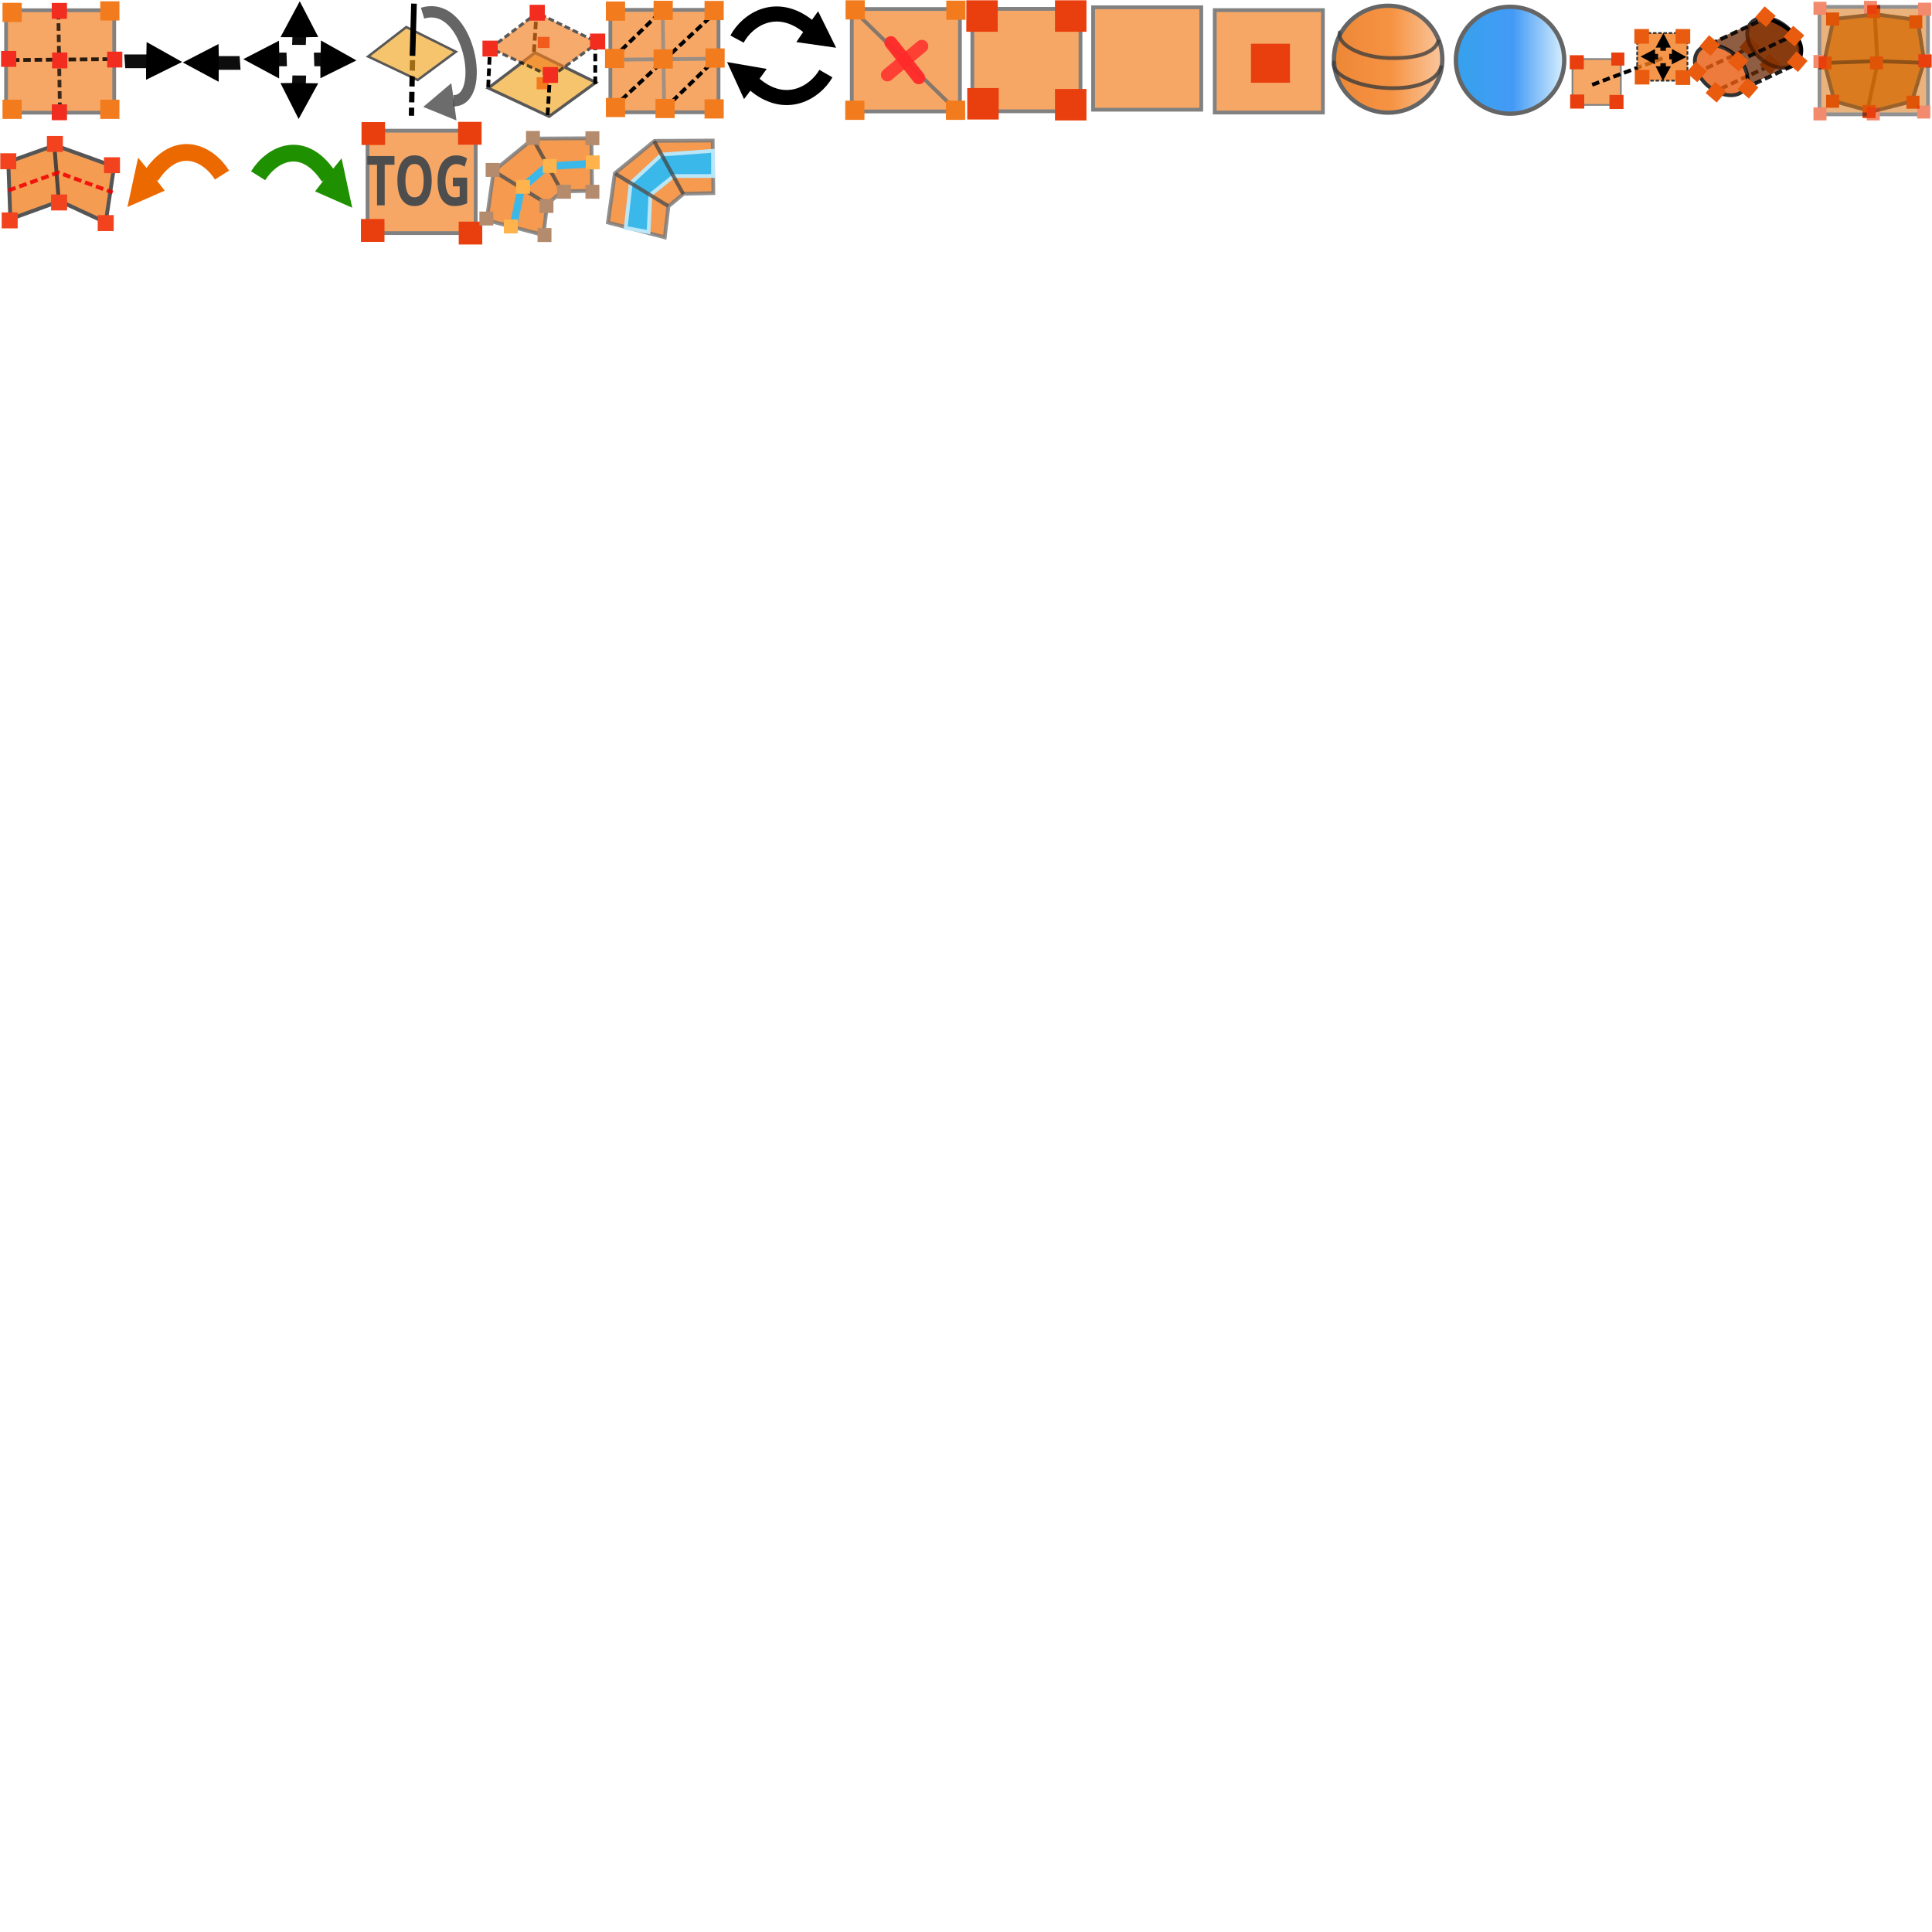
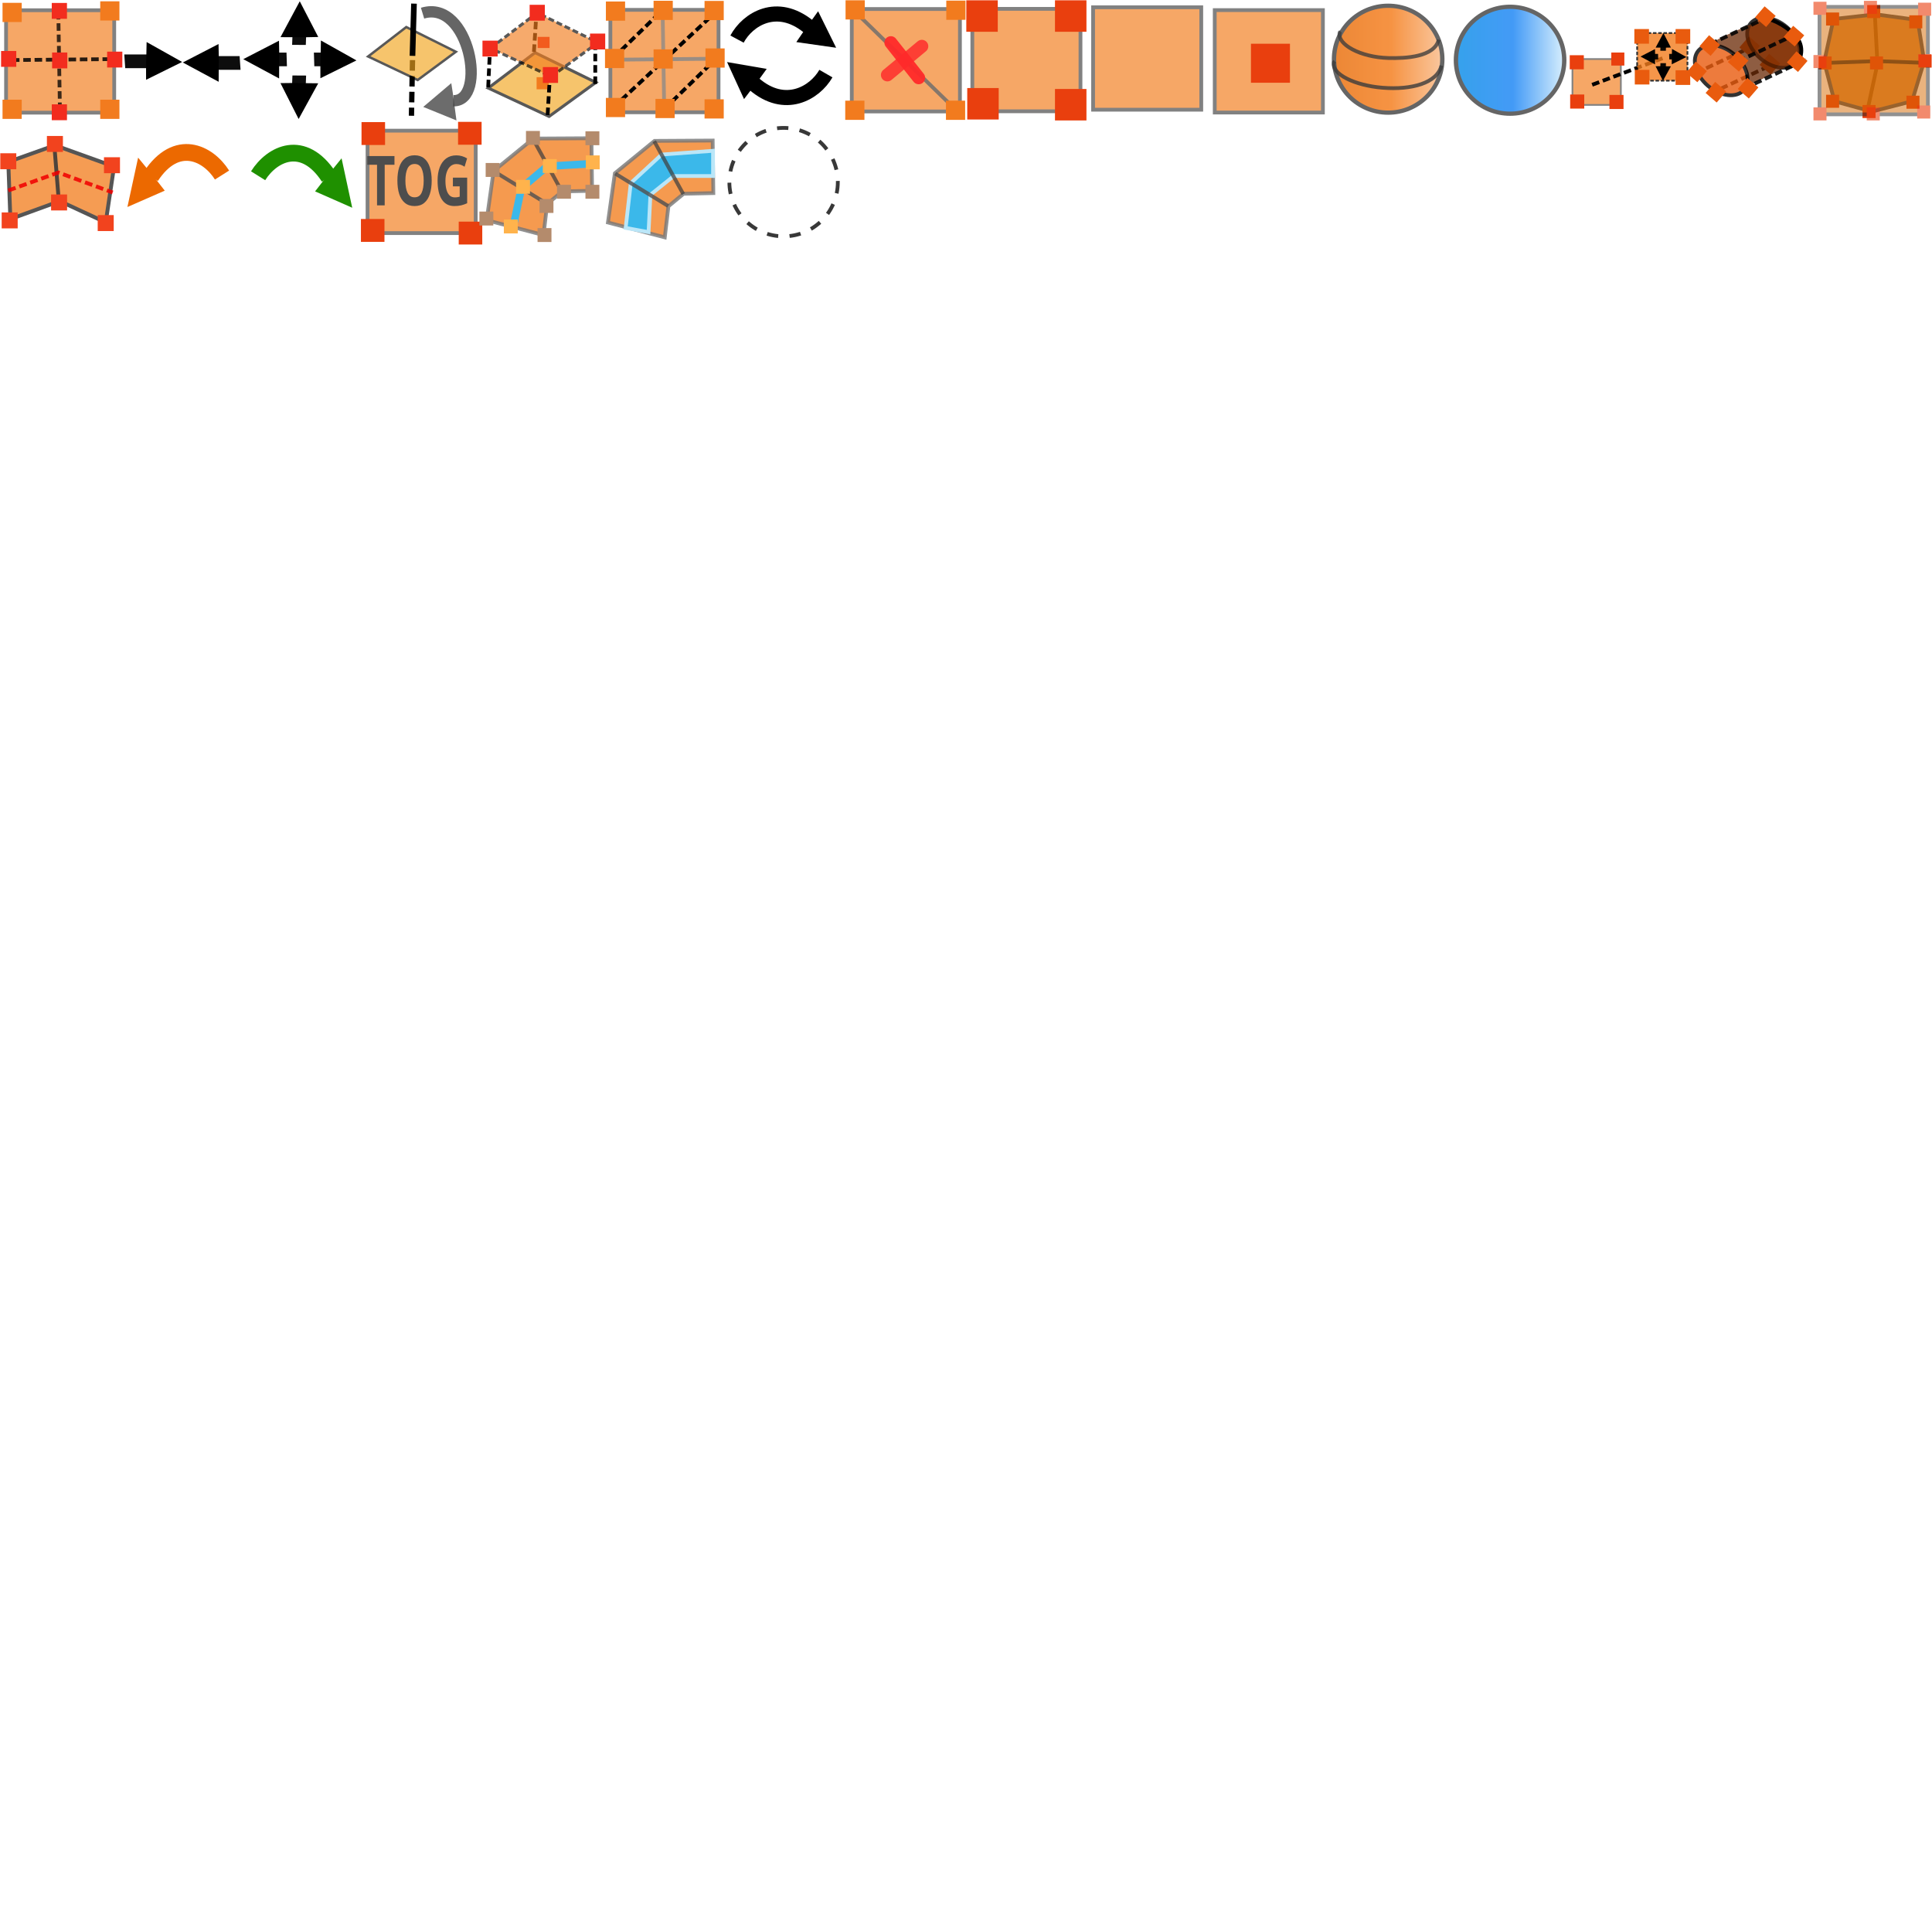
<svg xmlns="http://www.w3.org/2000/svg" xmlns:xlink="http://www.w3.org/1999/xlink" width="512" height="512" id="svg16099" version="1.1">
  <defs id="defs16101">
    <linearGradient id="linearGradient5609">
      <stop id="stop5611" offset="0" style="stop-color:#0089e6;stop-opacity:1;" />
      <stop style="stop-color:#1280f4;stop-opacity:1;" offset="0.528" id="stop5613" />
      <stop id="stop5615" offset="1" style="stop-color:#d4eefc;stop-opacity:1;" />
    </linearGradient>
    <linearGradient id="linearGradient5481">
      <stop style="stop-color:#e66700;stop-opacity:1;" offset="0" id="stop5483" />
      <stop id="stop5491" offset="0.528" style="stop-color:#f47712;stop-opacity:1;" />
      <stop style="stop-color:#f8bb8a;stop-opacity:1;" offset="1" id="stop5485" />
    </linearGradient>
    <marker orient="auto" refY="0.0" refX="0.0" id="Arrow2Send" style="overflow:visible;">
      <path id="path17173" style="fill-rule:evenodd;stroke-width:0.625;stroke-linejoin:round;" d="M 8.719,4.034 L -2.207,0.016 L 8.719,-4.002 C 6.973,-1.63 6.983,1.616 8.719,4.034 z " transform="scale(0.3) rotate(180) translate(-2.3,0)" />
    </marker>
    <marker orient="auto" refY="0.0" refX="0.0" id="Arrow2Mend" style="overflow:visible;">
      <path id="path17167" style="fill-rule:evenodd;stroke-width:0.625;stroke-linejoin:round;" d="M 8.719,4.034 L -2.207,0.016 L 8.719,-4.002 C 6.973,-1.63 6.983,1.616 8.719,4.034 z " transform="scale(0.6) rotate(180) translate(0,0)" />
    </marker>
    <marker orient="auto" refY="0.0" refX="0.0" id="Arrow1Send" style="overflow:visible;">
      <path id="path17155" d="M 0.0,0.0 L 5.0,-5.0 L -12.5,0.0 L 5.0,5.0 L 0.0,0.0 z " style="fill-rule:evenodd;stroke:#000000;stroke-width:1.0pt;" transform="scale(0.2) rotate(180) translate(6,0)" />
    </marker>
    <marker orient="auto" refY="0.0" refX="0.0" id="Arrow2Lend" style="overflow:visible;">
      <path id="path17161" style="fill-rule:evenodd;stroke-width:0.625;stroke-linejoin:round;" d="M 8.719,4.034 L -2.207,0.016 L 8.719,-4.002 C 6.973,-1.63 6.983,1.616 8.719,4.034 z " transform="scale(1.1) rotate(180) translate(1,0)" />
    </marker>
    <linearGradient id="linearGradient17126">
      <stop style="stop-color:#008080;stop-opacity:1;" offset="0" id="stop17128" />
      <stop style="stop-color:#00b3b3;stop-opacity:1;" offset="1" id="stop17130" />
    </linearGradient>
    <linearGradient id="linearGradient17116">
      <stop style="stop-color:#b3a500;stop-opacity:1;" offset="0" id="stop17118" />
      <stop style="stop-color:#eaa500;stop-opacity:1;" offset="1" id="stop17120" />
    </linearGradient>
    <marker orient="auto" refY="0" refX="0" id="Arrow2Send-2" style="overflow:visible">
      <path id="path17173-2" style="fill-rule:evenodd;stroke-width:0.625;stroke-linejoin:round" d="M 8.719,4.034 -2.207,0.016 8.719,-4.002 c -1.745,2.372 -1.735,5.617 -6e-7,8.035 z" transform="matrix(-0.3,0,0,-0.3,0.69,0)" />
    </marker>
    <marker orient="auto" refY="0" refX="0" id="Arrow2Send-6" style="overflow:visible">
      <path id="path17173-8" style="fill-rule:evenodd;stroke-width:0.625;stroke-linejoin:round" d="M 8.719,4.034 -2.207,0.016 8.719,-4.002 c -1.745,2.372 -1.735,5.617 -6e-7,8.035 z" transform="matrix(-0.3,0,0,-0.3,0.69,0)" />
    </marker>
    <marker orient="auto" refY="0" refX="0" id="Arrow2Send-7" style="overflow:visible">
      <path id="path17173-6" style="fill-rule:evenodd;stroke-width:0.625;stroke-linejoin:round" d="M 8.719,4.034 -2.207,0.016 8.719,-4.002 c -1.745,2.372 -1.735,5.617 -6e-7,8.035 z" transform="matrix(-0.3,0,0,-0.3,0.69,0)" />
    </marker>
    <marker orient="auto" refY="0" refX="0" id="Arrow2Send-8" style="overflow:visible">
      <path id="path17173-9" style="fill-rule:evenodd;stroke-width:0.625;stroke-linejoin:round" d="M 8.719,4.034 -2.207,0.016 8.719,-4.002 c -1.745,2.372 -1.735,5.617 -6e-7,8.035 z" transform="matrix(-0.3,0,0,-0.3,0.69,0)" />
    </marker>
    <marker orient="auto" refY="0" refX="0" id="Arrow2Send-79" style="overflow:visible">
      <path id="path17173-5" style="fill-rule:evenodd;stroke-width:0.625;stroke-linejoin:round" d="M 8.719,4.034 -2.207,0.016 8.719,-4.002 c -1.745,2.372 -1.735,5.617 -6e-7,8.035 z" transform="matrix(-0.3,0,0,-0.3,0.69,0)" />
    </marker>
    <marker orient="auto" refY="0" refX="0" id="Arrow2Send-3" style="overflow:visible">
      <path id="path17173-1" style="fill-rule:evenodd;stroke-width:0.625;stroke-linejoin:round" d="M 8.719,4.034 -2.207,0.016 8.719,-4.002 c -1.745,2.372 -1.735,5.617 -6e-7,8.035 z" transform="matrix(-0.3,0,0,-0.3,0.69,0)" />
    </marker>
    <marker orient="auto" refY="0" refX="0" id="Arrow2Send-33" style="overflow:visible">
      <path id="path17173-4" style="fill-rule:evenodd;stroke-width:0.625;stroke-linejoin:round" d="M 8.719,4.034 -2.207,0.016 8.719,-4.002 c -1.745,2.372 -1.735,5.617 -6e-7,8.035 z" transform="matrix(-0.3,0,0,-0.3,0.69,0)" />
    </marker>
    <marker orient="auto" refY="0" refX="0" id="Arrow2Send-1" style="overflow:visible">
      <path id="path17173-3" style="fill-rule:evenodd;stroke-width:0.625;stroke-linejoin:round" d="M 8.719,4.034 -2.207,0.016 8.719,-4.002 c -1.745,2.372 -1.735,5.617 -6e-7,8.035 z" transform="matrix(-0.3,0,0,-0.3,0.69,0)" />
    </marker>
    <linearGradient xlink:href="#linearGradient5481" id="linearGradient5489" x1="355.899" y1="17.125" x2="380.476" y2="17.125" gradientUnits="userSpaceOnUse" />
    <linearGradient xlink:href="#linearGradient5481-5" id="linearGradient5489-4" x1="355.899" y1="17.125" x2="380.476" y2="17.125" gradientUnits="userSpaceOnUse" />
    <linearGradient id="linearGradient5481-5">
      <stop style="stop-color:#e66700;stop-opacity:1;" offset="0" id="stop5483-2" />
      <stop id="stop5491-9" offset="0.528" style="stop-color:#f47712;stop-opacity:1;" />
      <stop style="stop-color:#f8bb8a;stop-opacity:1;" offset="1" id="stop5485-9" />
    </linearGradient>
    <linearGradient y2="17.125" x2="380.476" y1="17.125" x1="355.899" gradientUnits="userSpaceOnUse" id="linearGradient5588" xlink:href="#linearGradient5609" />
  </defs>
  <g id="layer1" transform="translate(0,-540.3622)">
    <rect style="fill:#f27d1e;fill-opacity:1;stroke:#454545;opacity:0.677;stroke-opacity:1" id="rect16118" width="28.661" height="27.143" x="1.607" y="2.714" transform="translate(0,540.3622)" />
    <path style="fill:none;stroke:#000000;stroke-width:1;stroke-linecap:butt;stroke-linejoin:miter;stroke-opacity:1;stroke-miterlimit:4;stroke-dasharray:2, 1;stroke-dashoffset:1.8;opacity:0.841" d="M 1.964,15.929 30.089,15.661" id="path16986" transform="translate(0,540.3622)" />
    <rect style="fill:#f27b1e;fill-opacity:1;stroke:none" id="rect16118-1" width="5.089" height="5.089" x="0.67" y="541.112" />
    <rect style="fill:#f2461e;fill-opacity:1;stroke:none" id="rect16118-1-9" width="1.429" height="1.429" x="15.223" y="569.46" />
    <rect style="fill:#f2461e;fill-opacity:1;stroke:none" id="rect16118-1-9-4" width="1.429" height="1.429" x="14.464" y="542.451" />
    <path style="fill:none;stroke:#000000;stroke-width:1;stroke-linecap:butt;stroke-linejoin:miter;stroke-opacity:1;stroke-miterlimit:4;stroke-dasharray:2, 1;stroke-dashoffset:2.3;opacity:0.761" d="M 15.893,29.857 15.446,2.804" id="path16984" transform="translate(0,540.3622)" />
    <rect style="fill:#f2461e;fill-opacity:1;stroke:none" id="rect16118-1-9-8" width="1.429" height="1.429" x="15.089" y="555.755" />
    <rect style="fill:#f2461e;fill-opacity:1;stroke:none" id="rect16118-1-9-82" width="1.429" height="1.429" x="1.161" y="555.398" />
    <rect style="fill:#f2461e;fill-opacity:1;stroke:none" id="rect16118-1-9-45" width="1.429" height="1.429" x="29.464" y="555.398" />
    <rect style="fill:#f27b1e;fill-opacity:1;stroke:none" id="rect16118-1-5" width="5.089" height="5.089" x="0.67" y="566.782" />
    <rect style="fill:#f27b1e;fill-opacity:1;stroke:none" id="rect16118-1-1" width="5.089" height="5.089" x="26.562" y="566.782" />
    <rect style="fill:#f27b1e;fill-opacity:1;stroke:none" id="rect16118-1-7" width="5.089" height="5.089" x="26.562" y="540.71" />
    <rect style="fill:#f22c1e;fill-opacity:1;stroke:none" id="rect16118-1-7-2-6" width="4.029" height="4.205" x="13.809" y="554.275" />
    <rect style="fill:#f22c1e;fill-opacity:1;stroke:none" id="rect16118-1-7-2-6-1" width="4.029" height="4.205" x="13.719" y="568.013" />
    <rect style="fill:#f22c1e;fill-opacity:1;stroke:none" id="rect16118-1-7-2-6-4" width="4.029" height="4.205" x="28.391" y="554.047" />
    <rect style="fill:#f22c1e;fill-opacity:1;stroke:none" id="rect16118-1-7-2-6-2" width="4.029" height="4.205" x="13.719" y="541.143" />
    <rect style="fill:#f22c1e;fill-opacity:1;stroke:none" id="rect16118-1-7-2-6-3" width="4.029" height="4.205" x="0.284" y="553.871" />
    <path style="fill:none;stroke:#000000;stroke-width:1.4;stroke-linecap:butt;stroke-linejoin:miter;stroke-miterlimit:0;stroke-opacity:1;stroke-dasharray:2.8, 1.4;stroke-dashoffset:0" d="m 109.318,556.289 -0.28,14.75" id="path18340" />
    <path style="opacity:0.655;fill:#f2a51e;fill-opacity:1;stroke:#000000;stroke-width:0.648px;stroke-linecap:butt;stroke-linejoin:miter;stroke-opacity:1" d="m 97.556,555.331 10.107,-7.791 13.139,6.544 -10.107,7.479 z" id="path18336" />
    <path style="fill:none;stroke:#000000;stroke-width:1.5;stroke-linecap:butt;stroke-linejoin:miter;stroke-miterlimit:4;stroke-opacity:1;stroke-dasharray:none" d="m 109.311,555.162 0.398,-13.838" id="path18338" />
    <path style="opacity:0.655;fill:#f2a51e;fill-opacity:1;stroke:#000000;stroke-width:0.788px;stroke-linecap:butt;stroke-linejoin:miter;stroke-opacity:1" d="m 129.394,563.706 12.401,-9.39 16.122,7.888 -12.401,9.014 z" id="path18336-7" />
    <path style="fill:none;stroke:#000000;stroke-width:1;stroke-linecap:butt;stroke-linejoin:miter;stroke-opacity:1;stroke-miterlimit:4;stroke-dasharray:2,1;stroke-dashoffset:0" d="m 141.5,13.75 0.625,-9.75" id="path18425" transform="translate(0,540.3622)" />
    <path style="opacity:0.655;fill:#f27d1e;fill-opacity:1;stroke:#000000;stroke-width:0.788;stroke-linecap:butt;stroke-linejoin:miter;stroke-opacity:1;stroke-miterlimit:4;stroke-dasharray:1.576,0.788;stroke-dashoffset:0" d="m 129.958,553.146 12.401,-9.39 16.122,7.888 -12.401,9.014 z" id="path18336-7-4" />
    <path style="fill:none;stroke:#000000;stroke-width:1;stroke-linecap:butt;stroke-linejoin:miter;stroke-opacity:1;stroke-miterlimit:4;stroke-dasharray:2,1;stroke-dashoffset:0" d="m 129.375,23.125 0.5,-10.625" id="path18419" transform="translate(0,540.3622)" />
    <rect style="fill:#f22c1e;fill-opacity:1;stroke:none" id="rect16118-1-7-2-6-3-2" width="4.029" height="4.205" x="127.861" y="551.134" />
    <rect style="fill:#f27b1e;fill-opacity:1;stroke:none" id="rect16118-1-1-8" width="3.214" height="3.214" x="142.205" y="560.818" />
    <path style="fill:none;stroke:#000000;stroke-width:1;stroke-linecap:butt;stroke-linejoin:miter;stroke-opacity:1;stroke-miterlimit:4;stroke-dasharray:2,1;stroke-dashoffset:0" d="m 145.125,30.5 0.625,-10.75" id="path18421" transform="translate(0,540.3622)" />
    <rect style="fill:#f22c1e;fill-opacity:1;stroke:none" id="rect16118-1-7-2-6-3-7" width="4.029" height="4.205" x="143.861" y="558.134" />
    <path style="fill:none;stroke:#000000;stroke-width:1;stroke-linecap:butt;stroke-linejoin:miter;stroke-opacity:1;stroke-miterlimit:4;stroke-dasharray:2,1;stroke-dashoffset:0" d="m 157.75,22.25 0,-11" id="path18423" transform="translate(0,540.3622)" />
    <rect style="fill:#f22c1e;fill-opacity:1;stroke:none" id="rect16118-1-7-2-6-3-79" width="4.029" height="4.205" x="156.361" y="549.259" />
    <rect style="fill:#f22c1e;fill-opacity:1;stroke:none" id="rect16118-1-7-2-6-3-3" width="4.029" height="4.205" x="140.361" y="541.634" />
    <rect style="fill:#f25b1e;fill-opacity:1;stroke:none" id="rect16118-1-7-2-6-3-2-1" width="3.154" height="2.955" x="142.486" y="550.134" />
    <rect style="opacity:0.677;fill:#f27d1e;fill-opacity:1;stroke:#454545;stroke-opacity:1" id="rect16118-9" width="28.661" height="27.143" x="161.755" y="542.974" />
    <path style="opacity:0.841;fill:none;stroke:#888888;stroke-width:1;stroke-linecap:butt;stroke-linejoin:miter;stroke-miterlimit:4;stroke-opacity:1;stroke-dasharray:none;stroke-dashoffset:1.8" d="m 162.112,556.189 28.125,-0.268" id="path16986-5" />
    <rect style="fill:#f27b1e;fill-opacity:1;stroke:none" id="rect16118-1-4" width="5.089" height="5.089" x="160.568" y="540.76" />
    <rect style="fill:#f2461e;fill-opacity:1;stroke:none" id="rect16118-1-9-3" width="1.429" height="1.429" x="175.371" y="569.358" />
    <rect style="fill:#f2461e;fill-opacity:1;stroke:none" id="rect16118-1-9-4-1" width="1.429" height="1.429" x="174.612" y="542.349" />
    <path style="opacity:0.761;fill:none;stroke:#898989;stroke-width:1;stroke-linecap:butt;stroke-linejoin:miter;stroke-miterlimit:4;stroke-opacity:1;stroke-dasharray:none;stroke-dashoffset:2.3" d="m 176.041,570.117 -0.446,-27.054" id="path16984-2" />
    <path style="fill:none;stroke:#000000;stroke-width:1;stroke-linecap:butt;stroke-linejoin:miter;stroke-opacity:1;stroke-miterlimit:4;stroke-dasharray:2,1;stroke-dashoffset:0" d="M 162.5,28.5 189.75,3.125" id="path4109" transform="translate(0,540.3622)" />
    <rect style="fill:#f2461e;fill-opacity:1;stroke:none" id="rect16118-1-9-8-3" width="1.429" height="1.429" x="175.237" y="555.653" />
    <rect style="fill:#f27b1e;fill-opacity:1;stroke:none" id="rect16118-1-5-1" width="5.089" height="5.089" x="160.568" y="566.305" />
    <rect style="fill:#f27b1e;fill-opacity:1;stroke:none" id="rect16118-1-1-1" width="5.089" height="5.089" x="186.711" y="566.68" />
    <rect style="fill:#f27b1e;fill-opacity:1;stroke:none" id="rect16118-1-7-3" width="5.089" height="5.089" x="186.711" y="540.608" />
    <path style="fill:none;stroke:#000000;stroke-width:1;stroke-linecap:butt;stroke-linejoin:miter;stroke-opacity:1;stroke-miterlimit:4;stroke-dasharray:2,1;stroke-dashoffset:0" d="M 162.5,15.375 176,2.25" id="path4111" transform="translate(0,540.3622)" />
    <rect style="fill:#f27b1e;fill-opacity:1;stroke:none" id="rect16118-1-7-3-9" width="5.089" height="5.089" x="173.205" y="540.568" />
    <rect style="fill:#f27b1e;fill-opacity:1;stroke:none" id="rect16118-1-7-3-3" width="5.089" height="5.089" x="173.205" y="553.443" />
    <rect style="fill:#f27b1e;fill-opacity:1;stroke:none" id="rect16118-1-7-3-1" width="5.089" height="5.089" x="160.33" y="553.318" />
    <path style="fill:none;stroke:#000000;stroke-width:1;stroke-linecap:butt;stroke-linejoin:miter;stroke-miterlimit:4;stroke-opacity:1;stroke-dasharray:2, 1;stroke-dashoffset:0" d="m 176,569.3 13.5,-13.125" id="path4111-5" />
    <rect style="fill:#f27b1e;fill-opacity:1;stroke:none" id="rect16118-1-7-3-98" width="5.089" height="5.089" x="173.705" y="566.568" />
    <rect style="fill:#f27b1e;fill-opacity:1;stroke:none" id="rect16118-1-7-3-6" width="5.089" height="5.089" x="186.955" y="553.193" />
    <path style="fill:none;stroke:#000000;stroke-width:4;stroke-linecap:butt;stroke-linejoin:miter;stroke-miterlimit:4;stroke-opacity:1;stroke-dasharray:none;marker-mid:none;marker-end:none" d="m 195.315,550.723 c 2.848,-5.294 10.58,-10.093 18.942,-3.309" id="path4144" />
    <path style="fill:#000000;fill-opacity:1;stroke:none" d="m 212.701,549.072 -1.666,2.443 10.55,1.504 -4.777,-9.676 z" id="path5370" />
    <path style="fill:none;stroke:#000000;stroke-width:4;stroke-linecap:butt;stroke-linejoin:miter;stroke-miterlimit:4;stroke-opacity:1;stroke-dasharray:none;marker-mid:none;marker-end:none" d="m 218.874,559.866 c -3,5.209 -10.868,9.782 -19.03,2.759" id="path4144-0" />
    <path style="fill:#000000;fill-opacity:1;stroke:none" d="m 201.448,561.013 1.736,-2.393 -10.502,-1.809 4.495,9.811 z" id="path5370-2" />
    <rect style="opacity:0.677;fill:#f27d1e;fill-opacity:1;stroke:#454545;stroke-opacity:1" id="rect16118-9-8" width="28.661" height="27.143" x="225.732" y="542.755" />
    <path style="fill:none;stroke:#6d6d6d;stroke-width:1px;stroke-linecap:butt;stroke-linejoin:miter;stroke-opacity:1;fill-opacity:1;opacity:0.819" d="M 226.274,2.795 253.144,28.958" id="path5450" transform="translate(0,540.3622)" />
    <rect style="fill:#f27b1e;fill-opacity:1;stroke:none" id="rect16118-1-7-3-60" width="5.089" height="5.089" x="224.083" y="540.435" />
    <rect style="fill:#f27b1e;fill-opacity:1;stroke:none" id="rect16118-1-7-3-2" width="5.089" height="5.089" x="250.776" y="540.524" />
    <rect style="fill:#f27b1e;fill-opacity:1;stroke:none" id="rect16118-1-7-3-4" width="5.089" height="5.089" x="250.688" y="567.04" />
    <rect style="fill:#f27b1e;fill-opacity:1;stroke:none" id="rect16118-1-7-3-8" width="5.089" height="5.089" x="223.995" y="567.04" />
    <path style="fill:none;stroke:#ff2929;stroke-width:3.42;stroke-linecap:round;stroke-linejoin:miter;stroke-miterlimit:4;stroke-opacity:1;stroke-dasharray:none;opacity:0.823" d="m 235.164,560.224 9.133,-7.6" id="path5452" />
    <path style="fill:none;stroke:#ff2929;stroke-width:3.42;stroke-linecap:round;stroke-linejoin:miter;stroke-miterlimit:4;stroke-opacity:1;stroke-dasharray:none;opacity:0.947" d="m 236.084,551.663 7.376,9.315" id="path5452-6" />
    <path style="fill:#000000;fill-opacity:1;stroke:none" d="m 84.902,558.138 0.007,2.957 9.552,-4.724 -9.411,-5.28 z" id="path5370-5" />
    <path style="fill:#000000;fill-opacity:1;stroke:none" d="m 73.993,554.109 -0.059,-2.956 -9.468,4.89 9.502,5.115 z" id="path5370-5-0" />
    <path style="fill:#000000;fill-opacity:1;stroke:none" d="m 81.384,550.228 2.956,-0.062 -4.901,-9.463 -5.104,9.508 z" id="path5370-5-9" />
    <path style="fill:#000000;fill-opacity:1;stroke:none" d="m 77.284,562.357 -2.957,0.035 4.814,9.507 5.191,-9.461 z" id="path5370-5-00" />
    <path style="fill:#000000;fill-opacity:1;stroke:none" d="m 57.973,554.987 -0.059,-2.956 -9.468,4.89 9.502,5.115 z" id="path5370-5-0-6" />
    <path style="fill:#000000;fill-opacity:1;stroke:none" d="m 38.707,558.549 0.007,2.957 9.552,-4.724 -9.411,-5.28 z" id="path5370-5-1" />
    <rect style="opacity:0.947;fill:#000000;fill-opacity:1;stroke:none" id="rect5558" width="6.875" height="3.634" x="18.333" y="556.556" transform="matrix(1,0,0.06880209,0.9976303,0,0)" />
    <rect style="opacity:0.947;fill:#000000;fill-opacity:1;stroke:none" id="rect5558-3" width="6.875" height="3.634" x="-5.325" y="556.117" transform="matrix(1,0,0.06880209,0.9976303,0,0)" />
    <rect style="opacity:0.947;fill:#000000;fill-opacity:1;stroke:none" id="rect5558-8" width="3.136" height="3.627" x="55.354" y="554.574" transform="matrix(1,0,0.0314424,0.9995056,0,0)" />
    <rect style="opacity:0.947;fill:#000000;fill-opacity:1;stroke:none" id="rect5558-8-9" width="3.136" height="3.627" x="65.746" y="554.574" transform="matrix(1,0,0.0314424,0.9995056,0,0)" />
    <rect style="opacity:0.947;fill:#000000;fill-opacity:1;stroke:none" id="rect5558-8-3" width="3.136" height="3.627" x="548.905" y="-101.764" transform="matrix(-0.03753503,0.9992953,-0.9999814,-0.00609623,0,0)" />
    <rect style="opacity:0.947;fill:#000000;fill-opacity:1;stroke:none" id="rect5558-8-3-4" width="3.136" height="3.627" x="560.158" y="-102.15" transform="matrix(-0.03753503,0.9992953,-0.9999814,-0.00609623,0,0)" />
    <path style="fill:none;stroke:#3c3c3c;stroke-width:3;stroke-linecap:butt;stroke-linejoin:miter;stroke-miterlimit:4;stroke-opacity:1;stroke-dasharray:none;marker-mid:none;marker-end:none;opacity:0.792;fill-opacity:1" d="m 111.981,543.853 c 12.429,-3.772 17.284,23.44 8.157,23.204" id="path4144-6" />
    <path style="opacity:0.761;fill:#3e3e3e;fill-opacity:1;stroke:none" d="m 120.043,565.309 -0.447,-2.911 -7.434,6.3 8.805,3.579 z" id="path5370-0" />
    <rect style="opacity:0.677;fill:#f27d1e;fill-opacity:1;stroke:#454545;stroke-opacity:1" id="rect16118-9-8-1" width="28.661" height="27.143" x="257.677" y="542.71" />
    <rect style="opacity:0.677;fill:#f27d1e;fill-opacity:1;stroke:#454545;stroke-opacity:1" id="rect16118-9-8-1-2" width="28.661" height="27.143" x="289.683" y="542.291" />
    <rect style="opacity:0.677;fill:#f27d1e;fill-opacity:1;stroke:#454545;stroke-opacity:1" id="rect16118-9-8-1-2-5" width="28.661" height="27.143" x="321.92" y="543.041" />
    <rect style="fill:#e93f0e;fill-opacity:1;stroke:none" id="rect16118-1-7-3-4-9-5" width="10.339" height="10.339" x="331.514" y="551.951" />
    <path style="opacity:0.792;fill:url(#linearGradient5489);fill-opacity:1;stroke:#3c3c3c;stroke-width:0.951;stroke-linecap:round;stroke-linejoin:miter;stroke-miterlimit:4;stroke-opacity:1;stroke-dasharray:none;stroke-dashoffset:0" id="path3171" d="m 380,17.125 c 0,6.627 -5.289,12 -11.812,12 -6.524,0 -11.812,-5.373 -11.812,-12 0,-6.627 5.289,-12 11.812,-12 6.524,0 11.812,5.373 11.812,12 z" transform="matrix(1.21511,0,0,1.180499,-79.51343,535.8336)" />
    <path style="fill:none;stroke:#3c3c3c;stroke-width:1px;stroke-linecap:butt;stroke-linejoin:miter;stroke-opacity:1;opacity:0.801" d="m 382,557.737 c -1.125,4.625 -7.874,6.5 -15.625,5.875 -7.351,-0.593 -13.625,-3.625 -12.875,-6.75 l 0.25,-0.25" id="path4015" />
    <path style="fill:none;stroke:#3c3c3c;stroke-width:1px;stroke-linecap:butt;stroke-linejoin:miter;stroke-opacity:1;opacity:0.779" d="m 381.281,550.862 c -1.125,4.625 -8.749,5 -13.375,4.875 -7.372,-0.199 -13.625,-3.625 -12.875,-6.75 l 0.25,-0.25" id="path4015-1" />
    <rect style="fill:#e93f0e;fill-opacity:1;stroke:none" id="rect16118-1-7-3-4-9-5-4" width="8.339" height="8.339" x="256.33" y="563.693" />
    <rect style="fill:#e93f0e;fill-opacity:1;stroke:none" id="rect16118-1-7-3-4-9-5-4-6" width="8.339" height="8.339" x="279.58" y="563.943" />
    <rect style="fill:#e93f0e;fill-opacity:1;stroke:none" id="rect16118-1-7-3-4-9-5-4-0" width="8.339" height="8.339" x="279.58" y="540.443" />
    <rect style="fill:#e93f0e;fill-opacity:1;stroke:none" id="rect16118-1-7-3-4-9-5-4-3" width="8.339" height="8.339" x="256.08" y="540.443" />
    <path style="opacity:0.792;fill:url(#linearGradient5588);fill-opacity:1;stroke:#3c3c3c;stroke-width:0.951;stroke-linecap:round;stroke-linejoin:miter;stroke-miterlimit:4;stroke-opacity:1;stroke-dasharray:none;stroke-dashoffset:0" id="path3171-8" d="m 380,17.125 c 0,6.627 -5.289,12 -11.812,12 -6.524,0 -11.812,-5.373 -11.812,-12 0,-6.627 5.289,-12 11.812,-12 6.524,0 11.812,5.373 11.812,12 z" transform="matrix(1.21511,0,0,1.180499,-47.20098,536.1107)" />
    <flowRoot xml:space="preserve" id="flowRoot5564" style="font-size:40px;font-style:normal;font-weight:normal;line-height:125%;letter-spacing:0px;word-spacing:0px;fill:#000000;fill-opacity:1;stroke:none;font-family:Sans" transform="matrix(0.6457183,0,0,0.6143291,168.5634,557.849)">
      <flowRegion id="flowRegion5566">
        <rect id="rect5568" width="78.75" height="72.5" x="346.25" y="-22" />
      </flowRegion>
      <flowPara id="flowPara5570" style="font-weight:bold;-inkscape-font-specification:Sans Bold">?</flowPara>
    </flowRoot>
    <rect style="opacity:0.677;fill:#f27d1e;fill-opacity:1;stroke:#454545;stroke-width:0.448;stroke-opacity:1" id="rect16118-9-8-1-3" width="12.832" height="12.153" x="416.711" y="556.011" />
    <path style="fill:none;stroke:#000000;stroke-width:1;stroke-linecap:butt;stroke-linejoin:miter;stroke-miterlimit:4;stroke-opacity:1;stroke-dasharray:2, 1;stroke-dashoffset:0" d="m 421.936,562.833 18.647,-7.025" id="path5677" />
    <rect style="fill:#e93f0e;fill-opacity:1;stroke:none" id="rect16118-1-7-3-4-9-5-4-8" width="3.734" height="3.734" x="416.108" y="565.406" />
    <rect style="fill:#e93f0e;fill-opacity:1;stroke:none" id="rect16118-1-7-3-4-9-5-4-6-6" width="3.734" height="3.734" x="426.517" y="565.517" />
    <rect style="fill:#e93f0e;fill-opacity:1;stroke:none" id="rect16118-1-7-3-4-9-5-4-0-9" width="3.457" height="3.457" x="427.013" y="554.281" />
    <rect style="fill:#e93f0e;fill-opacity:1;stroke:none" id="rect16118-1-7-3-4-9-5-4-3-8" width="3.734" height="3.734" x="415.996" y="554.996" />
    <rect style="opacity:0.803;fill:#f27d1e;fill-opacity:1;stroke:#000000;stroke-width:0.465;stroke-miterlimit:4;stroke-opacity:1;stroke-dasharray:0.93, 0.465;stroke-dashoffset:0" id="rect16118-9-8-1-3-6" width="13.328" height="12.622" x="433.863" y="549.116" />
    <rect style="fill:#e95b0e;fill-opacity:1;stroke:none" id="rect16118-1-7-3-4-9-5-4-8-6" width="3.878" height="3.878" x="433.237" y="558.873" />
    <rect style="fill:#e95b0e;fill-opacity:1;stroke:none" id="rect16118-1-7-3-4-9-5-4-6-6-2" width="3.878" height="3.878" x="444.049" y="558.989" />
    <rect style="fill:#e95b0e;fill-opacity:1;stroke:none" id="rect16118-1-7-3-4-9-5-4-0-9-3" width="3.878" height="3.878" x="444.049" y="548.061" />
    <rect style="fill:#e95b0e;fill-opacity:1;stroke:none" id="rect16118-1-7-3-4-9-5-4-3-8-8" width="3.878" height="3.878" x="433.121" y="548.061" />
    <g id="g5718" transform="matrix(0.7428733,0,0,0.7428733,125.584,149.658)">
      <path id="path5370-5-2" d="m 427.33,547.251 0.004,1.614 5.214,-2.579 -5.137,-2.882 z" style="fill:#000000;fill-opacity:1;stroke:none" />
      <path id="path5370-5-0-62" d="m 421.375,545.052 -0.032,-1.614 -5.169,2.669 5.187,2.792 z" style="fill:#000000;fill-opacity:1;stroke:none" />
      <path id="path5370-5-9-7" d="m 425.41,542.933 1.614,-0.034 -2.675,-5.166 -2.786,5.19 z" style="fill:#000000;fill-opacity:1;stroke:none" />
      <path id="path5370-5-00-5" d="m 423.172,549.554 -1.614,0.019 2.628,5.19 2.834,-5.164 z" style="fill:#000000;fill-opacity:1;stroke:none" />
      <rect transform="matrix(1,0,0.0314424,0.9995056,0,0)" y="545.426" x="403.57" height="1.98" width="1.712" id="rect5558-8-7" style="opacity:0.947;fill:#000000;fill-opacity:1;stroke:none" />
      <rect transform="matrix(1,0,0.0314424,0.9995056,0,0)" y="545.426" x="409.242" height="1.98" width="1.712" id="rect5558-8-9-8" style="opacity:0.947;fill:#000000;fill-opacity:1;stroke:none" />
      <rect transform="matrix(-0.03753503,0.9992953,-0.9999814,-0.00609623,0,0)" y="-445.564" x="540.003" height="1.98" width="1.712" id="rect5558-8-3-2" style="opacity:0.947;fill:#000000;fill-opacity:1;stroke:none" />
      <rect transform="matrix(-0.03753503,0.9992953,-0.9999814,-0.00609623,0,0)" y="-445.775" x="546.146" height="1.98" width="1.712" id="rect5558-8-3-4-7" style="opacity:0.947;fill:#000000;fill-opacity:1;stroke:none" />
    </g>
    <path style="opacity:0.899;fill:#916f6f;stroke:#030303;stroke-width:1;stroke-linecap:butt;stroke-linejoin:miter;stroke-miterlimit:4;stroke-opacity:1;stroke-dasharray:2, 1;stroke-dashoffset:0" d="m 453.278,565.147 16.328,-7.646" id="path5738-2-8" />
    <path style="opacity:0.899;fill:#916f6f;stroke:#030303;stroke-width:1;stroke-linecap:butt;stroke-linejoin:miter;stroke-miterlimit:4;stroke-opacity:1;stroke-dasharray:2, 1;stroke-dashoffset:0" d="m 449.426,559.718 16.328,-7.646" id="path5738-2-7" />
    <rect style="fill:#e95b0e;fill-opacity:1;stroke:none" id="rect16118-1-7-3-4-9-5-4-6-6-2-7-8" width="3.878" height="3.878" x="-116.978" y="717.381" transform="matrix(0.6538507,-0.7566236,0.7566236,0.6538507,0,0)" />
    <rect style="fill:#e95b0e;fill-opacity:1;stroke:none" id="rect16118-1-7-3-4-9-5-4-6-6-2-7-7" width="3.878" height="3.878" x="-116.974" y="710.311" transform="matrix(0.6538507,-0.7566236,0.7566236,0.6538507,0,0)" />
    <path style="opacity:0.803;fill:#e95b0e;fill-opacity:1;stroke:#000000;stroke-width:1;stroke-linecap:round;stroke-linejoin:miter;stroke-miterlimit:4;stroke-opacity:1;stroke-dasharray:none;stroke-dashoffset:0" id="path5734-6" d="m 460.917,19.999 c 0,4.401 -2.431,7.968 -5.429,7.968 -2.998,0 -5.429,-3.567 -5.429,-7.968 0,-4.401 2.431,-7.968 5.429,-7.968 2.998,0 5.429,3.567 5.429,7.968 z" transform="matrix(0.6538507,-0.7566236,0.7566236,0.6538507,157.0705,883.2497)" />
    <path style="opacity:0.739;fill:#662400;fill-opacity:1;stroke:none" d="m 477.364,556.144 -14.617,7.273 c 0,0 1.724,-3.602 -1.377,-6.977 -3.102,-3.375 -6.005,-4.032 -7.409,-4.551 -1.404,-0.519 14.521,-6.893 14.521,-6.893 0,0 6.463,3.502 7.541,4.665 1.078,1.163 1.341,6.483 1.341,6.483 z" id="path5767" />
    <path style="opacity:0.803;fill:#e95b0e;fill-opacity:1;stroke:#000000;stroke-width:1;stroke-linecap:round;stroke-linejoin:miter;stroke-miterlimit:4;stroke-opacity:1;stroke-dasharray:none;stroke-dashoffset:0" id="path5734" d="m 460.917,19.999 c 0,4.401 -2.431,7.968 -5.429,7.968 -2.998,0 -5.429,-3.567 -5.429,-7.968 0,-4.401 2.431,-7.968 5.429,-7.968 2.998,0 5.429,3.567 5.429,7.968 z" transform="matrix(0.6538507,-0.7566236,0.7566236,0.6538507,143.1913,890.5322)" />
    <path style="opacity:0.899;fill:#916f6f;stroke:#030303;stroke-width:1;stroke-linecap:butt;stroke-linejoin:miter;stroke-miterlimit:4;stroke-opacity:1;stroke-dasharray:2, 1;stroke-dashoffset:0" d="m 462.27,563.805 16.328,-7.646" id="path5738" />
    <path style="fill:none;stroke:#000000;stroke-width:1px;stroke-linecap:butt;stroke-linejoin:miter;stroke-opacity:1" d="m 476.754,556.418 c 0,0 1.971,-3.62 -1.112,-6.748 -3.083,-3.128 -6.65,-4.358 -8.15,-4.497" id="path5765" />
    <path style="opacity:0.899;fill:#916f6f;stroke:#030303;stroke-width:1;stroke-linecap:butt;stroke-linejoin:miter;stroke-miterlimit:4;stroke-opacity:1;stroke-dasharray:2, 1;stroke-dashoffset:0" d="m 460.627,556.6 16.328,-7.646" id="path5738-2" />
    <path style="opacity:0.899;fill:#916f6f;stroke:#030303;stroke-width:1;stroke-linecap:butt;stroke-linejoin:miter;stroke-miterlimit:4;stroke-opacity:1;stroke-dasharray:2, 1;stroke-dashoffset:0" d="m 453.219,552.049 16.328,-7.646" id="path5738-0" />
    <rect style="fill:#e95b0e;fill-opacity:1;stroke:none" id="rect16118-1-7-3-4-9-5-4-6-6-2-8" width="3.878" height="3.878" x="-125.572" y="717.17" transform="matrix(0.6538507,-0.7566236,0.7566236,0.6538507,0,0)" />
    <rect style="fill:#e95b0e;fill-opacity:1;stroke:none" id="rect16118-1-7-3-4-9-5-4-6-6-2-9" width="3.878" height="3.878" x="-121.894" y="710.516" transform="matrix(0.6538507,-0.7566236,0.7566236,0.6538507,0,0)" />
    <rect style="fill:#e95b0e;fill-opacity:1;stroke:none" id="rect16118-1-7-3-4-9-5-4-6-6-2-2" width="3.878" height="3.878" x="-123.645" y="702.11" transform="matrix(0.6538507,-0.7566236,0.7566236,0.6538507,0,0)" />
    <rect style="fill:#e95b0e;fill-opacity:1;stroke:none" id="rect16118-1-7-3-4-9-5-4-6-6-2-82" width="3.878" height="3.878" x="-131.224" y="704.02" transform="matrix(0.6538507,-0.7566236,0.7566236,0.6538507,0,0)" />
    <rect style="fill:#e95b0e;fill-opacity:1;stroke:none" id="rect16118-1-7-3-4-9-5-4-6-6-2-0" width="3.878" height="3.878" x="-131.949" y="711.421" transform="matrix(0.6538507,-0.7566236,0.7566236,0.6538507,0,0)" />
    <rect style="fill:#e95b0e;fill-opacity:1;stroke:none" id="rect16118-1-7-3-4-9-5-4-6-6-2-5" width="3.878" height="3.878" x="-107.184" y="717.345" transform="matrix(0.6538507,-0.7566236,0.7566236,0.6538507,0,0)" />
    <rect style="fill:#e95b0e;fill-opacity:1;stroke:none" id="rect16118-1-7-3-4-9-5-4-6-6-2-52" width="3.878" height="3.878" x="-108.235" y="708.239" transform="matrix(0.6538507,-0.7566236,0.7566236,0.6538507,0,0)" />
    <rect style="fill:#e95b0e;fill-opacity:1;stroke:none" id="rect16118-1-7-3-4-9-5-4-6-6-2-7" width="3.878" height="3.878" x="-111.737" y="722.424" transform="matrix(0.6538507,-0.7566236,0.7566236,0.6538507,0,0)" />
    <g id="g6053" transform="translate(1.238289,0.247658)">
      <path transform="translate(0,540.3622)" id="path6049" d="M 493.582,29.315 496.306,16.684 495.563,2.568" style="opacity:0.841;fill:none;stroke:#272727;stroke-width:1px;stroke-linecap:butt;stroke-linejoin:miter;stroke-opacity:1" />
      <path transform="translate(0,540.3622)" id="path6047" d="m 484.914,26.591 9.906,2.724 10.649,-2.724 3.22,-10.649 -1.734,-10.897 -11.145,-1.486 -11.145,1.238 -2.477,11.392 z" style="opacity:0.755;fill:#d56900;fill-opacity:1;stroke:#272727;stroke-width:1px;stroke-linecap:butt;stroke-linejoin:miter;stroke-opacity:1" />
      <rect y="567.948" x="492.349" height="3.457" width="3.457" id="rect16118-1-7-3-4-9-5-4-0-9-0" style="fill:#e93f0e;fill-opacity:1;stroke:none" />
      <rect y="565.472" x="503.989" height="3.457" width="3.457" id="rect16118-1-7-3-4-9-5-4-0-9-90" style="fill:#e93f0e;fill-opacity:1;stroke:none" />
      <rect y="565.224" x="482.69" height="3.457" width="3.457" id="rect16118-1-7-3-4-9-5-4-0-9-00" style="fill:#e93f0e;fill-opacity:1;stroke:none" />
      <rect y="543.43" x="482.69" height="3.457" width="3.457" id="rect16118-1-7-3-4-9-5-4-0-9-2" style="fill:#e93f0e;fill-opacity:1;stroke:none" />
      <rect y="544.173" x="504.732" height="3.457" width="3.457" id="rect16118-1-7-3-4-9-5-4-0-9-5" style="fill:#e93f0e;fill-opacity:1;stroke:none" />
      <rect y="541.449" x="493.587" height="3.457" width="3.457" id="rect16118-1-7-3-4-9-5-4-0-9-52" style="fill:#e93f0e;fill-opacity:1;stroke:none" />
      <path transform="translate(0,540.3622)" id="path6051" d="m 482.19,16.437 13.869,-0.495 13.374,0.495" style="opacity:0.832;fill:none;stroke:#272727;stroke-width:1px;stroke-linecap:butt;stroke-linejoin:miter;stroke-opacity:1" />
      <rect y="555.07" x="480.709" height="3.457" width="3.457" id="rect16118-1-7-3-4-9-5-4-0-9-1" style="fill:#e93f0e;fill-opacity:1;stroke:none" />
      <rect y="554.575" x="507.208" height="3.457" width="3.457" id="rect16118-1-7-3-4-9-5-4-0-9-4" style="fill:#e93f0e;fill-opacity:1;stroke:none" />
      <rect y="555.07" x="494.33" height="3.457" width="3.457" id="rect16118-1-7-3-4-9-5-4-0-9-8" style="fill:#e93f0e;fill-opacity:1;stroke:none" />
    </g>
    <g id="g6135" style="opacity:0.606">
      <rect transform="translate(0,540.3622)" y="1.825" x="482.19" height="28.481" width="28.728" id="rect6133" style="opacity:0.832;fill:#d56900;fill-opacity:1;stroke:#272727;stroke-width:1;stroke-linecap:round;stroke-linejoin:miter;stroke-miterlimit:4;stroke-opacity:1;stroke-dasharray:none;stroke-dashoffset:0" />
      <rect y="568.815" x="494.701" height="3.457" width="3.457" id="rect16118-1-7-3-4-9-5-4-0-9-0-8" style="fill:#e93f0e;fill-opacity:1;stroke:none" />
      <rect y="568.32" x="508.075" height="3.457" width="3.457" id="rect16118-1-7-3-4-9-5-4-0-9-90-9" style="fill:#e93f0e;fill-opacity:1;stroke:none" />
      <rect y="568.815" x="480.585" height="3.457" width="3.457" id="rect16118-1-7-3-4-9-5-4-0-9-00-8" style="fill:#e93f0e;fill-opacity:1;stroke:none" />
      <rect y="540.83" x="480.585" height="3.457" width="3.457" id="rect16118-1-7-3-4-9-5-4-0-9-2-3" style="fill:#e93f0e;fill-opacity:1;stroke:none" />
      <rect y="541.077" x="508.323" height="3.457" width="3.457" id="rect16118-1-7-3-4-9-5-4-0-9-5-5" style="fill:#e93f0e;fill-opacity:1;stroke:none" />
      <rect y="540.582" x="493.958" height="3.457" width="3.457" id="rect16118-1-7-3-4-9-5-4-0-9-52-5" style="fill:#e93f0e;fill-opacity:1;stroke:none" />
      <rect y="554.946" x="480.585" height="3.457" width="3.457" id="rect16118-1-7-3-4-9-5-4-0-9-1-5" style="fill:#e93f0e;fill-opacity:1;stroke:none" />
      <rect y="554.699" x="508.323" height="3.457" width="3.457" id="rect16118-1-7-3-4-9-5-4-0-9-4-5" style="fill:#e93f0e;fill-opacity:1;stroke:none" />
    </g>
    <path style="opacity:0.764;fill:#f27d1e;fill-opacity:1;stroke:#212121;stroke-width:1.029;stroke-linecap:butt;stroke-linejoin:miter;stroke-miterlimit:4;stroke-opacity:1;stroke-dasharray:none;stroke-dashoffset:0" d="m 2.197,583.267 12.356,-4.405 15.676,5.638 -2.213,14.799 -12.172,-5.638 -13.094,4.757 z" id="path6304" />
    <path style="opacity:0.887;fill:none;stroke:#393939;stroke-width:1.029px;stroke-linecap:butt;stroke-linejoin:miter;stroke-opacity:1" d="m 14.368,578.51 1.291,16.033" id="path6306" />
    <rect style="fill:#f2431e;fill-opacity:1;stroke:none" id="rect16118-1-7-2-6-3-72" width="4.243" height="4.231" x="0.444" y="596.656" />
    <rect style="fill:#f2431e;fill-opacity:1;stroke:none" id="rect16118-1-7-2-6-3-72-1" width="4.243" height="4.231" x="13.538" y="591.899" />
    <rect style="fill:#f2431e;fill-opacity:1;stroke:none" id="rect16118-1-7-2-6-3-72-4" width="4.243" height="4.231" x="25.894" y="597.361" />
    <rect style="fill:#f2431e;fill-opacity:1;stroke:none" id="rect16118-1-7-2-6-3-72-9" width="4.243" height="4.231" x="0.075" y="580.976" />
    <rect style="fill:#f2431e;fill-opacity:1;stroke:none" id="rect16118-1-7-2-6-3-72-90" width="4.243" height="4.231" x="12.432" y="576.395" />
    <rect style="fill:#f2431e;fill-opacity:1;stroke:none" id="rect16118-1-7-2-6-3-72-3" width="4.243" height="4.231" x="27.554" y="582.033" />
    <path style="opacity:0.865;fill:none;stroke:#f00000;stroke-width:1.029;stroke-linecap:butt;stroke-linejoin:miter;stroke-miterlimit:4;stroke-opacity:1;stroke-dasharray:2.059, 1.029;stroke-dashoffset:0" d="m 2.197,590.843 13.278,-4.757 14.385,5.285" id="path6308" />
    <path style="fill:none;stroke:#ec6900;stroke-width:4.445;stroke-linecap:butt;stroke-linejoin:miter;stroke-miterlimit:4;stroke-opacity:1;stroke-dasharray:none;marker-mid:none;marker-end:none" d="m 58.84,586.751 c -3.712,-5.879 -12.041,-10.001 -18.862,0.347" id="path4144-1" />
    <path style="fill:#ec6900;fill-opacity:1;stroke:none" d="m 41.607,588.258 2.052,2.63 -9.894,4.332 2.837,-13.085 z" id="path5370-7" />
    <path style="fill:none;stroke:#1f9000;stroke-width:4.435;stroke-linecap:butt;stroke-linejoin:miter;stroke-miterlimit:4;stroke-opacity:1;stroke-dasharray:none;marker-mid:none;marker-end:none" d="m 68.402,586.939 c 3.692,-5.884 11.976,-10.009 18.761,0.347" id="path4144-1-9" />
    <path style="fill:#1f9000;fill-opacity:1;stroke:none" d="m 85.543,588.447 -2.041,2.633 9.841,4.336 -2.822,-13.096 z" id="path5370-7-4" />
    <rect style="opacity:0.677;fill:#f27d1e;fill-opacity:1;stroke:#454545;stroke-opacity:1" id="rect16118-9-8-1-34" width="28.661" height="27.143" x="97.404" y="574.991" />
    <text xml:space="preserve" style="font-size:15.657px;font-style:normal;font-weight:bold;line-height:125%;letter-spacing:0px;word-spacing:0px;fill:#4d4d4d;fill-opacity:1;stroke:none;font-family:Sans;-inkscape-font-specification:Sans Bold" x="113.592" y="508.224" id="text4095" transform="scale(0.8544639,1.170324)">
      <tspan id="tspan4097" x="113.592" y="508.224">TOG</tspan>
    </text>
    <rect style="fill:#e93f0e;fill-opacity:1;stroke:none" id="rect16118-1-7-3-4-9-5-4-3-2" width="6.238" height="6.063" x="95.807" y="572.723" />
    <rect style="fill:#e93f0e;fill-opacity:1;stroke:none" id="rect16118-1-7-3-4-9-5-4-3-2-2" width="6.238" height="6.063" x="95.649" y="598.395" />
    <rect style="fill:#e93f0e;fill-opacity:1;stroke:none" id="rect16118-1-7-3-4-9-5-4-3-2-5" width="6.238" height="6.063" x="121.567" y="599.096" />
    <rect style="fill:#e93f0e;fill-opacity:1;stroke:none" id="rect16118-1-7-3-4-9-5-4-3-2-8" width="6.238" height="6.063" x="121.392" y="572.653" />
    <path style="fill:#f27d1e;stroke:#515151;stroke-width:1px;stroke-linecap:butt;stroke-linejoin:miter;stroke-opacity:0.814;fill-opacity:1;opacity:0.779" d="m 128.976,58.35 1.839,-13.046 10.507,-8.581 15.411,-0.088 0.175,13.922 -7.88,0.175 -4.028,3.327 -0.963,8.231 z" id="path3203" transform="translate(0,540.3622)" />
    <path style="fill:none;stroke:#515151;stroke-width:1px;stroke-linecap:butt;stroke-linejoin:miter;stroke-opacity:0.816" d="m 130.903,45.391 14.01,8.581" id="path4049" transform="translate(0,540.3622)" />
    <path style="fill:none;stroke:#404040;stroke-width:1px;stroke-linecap:butt;stroke-linejoin:miter;stroke-opacity:0.723" d="M 148.94,50.82 141.235,36.81" id="path4051" transform="translate(0,540.3622)" />
    <path style="fill:none;stroke:#3bb8ea;stroke-width:2;stroke-linecap:butt;stroke-linejoin:miter;stroke-opacity:1;stroke-miterlimit:4;stroke-dasharray:none" d="m 135.981,60.189 2.189,-10.332 6.83,-5.779 11.646,-0.7 c 0.876,-0.263 -0.7,-10e-7 0.088,-0.263" id="path4053" transform="translate(0,540.3622)" />
    <rect style="fill:#b48b6c;fill-opacity:1;stroke:none" id="rect16118-1-5-1-1" width="3.688" height="3.688" x="147.621" y="589.338" />
    <rect style="fill:#b48b6c;fill-opacity:1;stroke:none" id="rect16118-1-5-1-1-8" width="3.688" height="3.688" x="142.981" y="593.103" />
    <rect style="fill:#b48b6c;fill-opacity:1;stroke:none" id="rect16118-1-5-1-1-2" width="3.688" height="3.688" x="155.151" y="589.338" />
    <rect style="fill:#b48b6c;fill-opacity:1;stroke:none" id="rect16118-1-5-1-1-4" width="3.688" height="3.688" x="155.151" y="575.153" />
    <rect style="fill:#b48b6c;fill-opacity:1;stroke:none" id="rect16118-1-5-1-1-5" width="3.688" height="3.688" x="139.391" y="575.066" />
    <rect style="fill:#b48b6c;fill-opacity:1;stroke:none" id="rect16118-1-5-1-1-51" width="3.688" height="3.688" x="128.708" y="583.559" />
    <rect style="fill:#b48b6c;fill-opacity:1;stroke:none" id="rect16118-1-5-1-1-7" width="3.688" height="3.688" x="127.045" y="596.43" />
    <rect style="fill:#b48b6c;fill-opacity:1;stroke:none" id="rect16118-1-5-1-1-1" width="3.688" height="3.688" x="142.455" y="600.808" />
    <rect style="fill:#ffb34c;fill-opacity:1;stroke:none" id="rect16118-1-5-1-1-15" width="3.688" height="3.688" x="133.524" y="598.532" />
    <rect style="fill:#ffb34c;fill-opacity:1;stroke:none" id="rect16118-1-5-1-1-15-6" width="3.688" height="3.688" x="136.764" y="588.025" />
    <rect style="fill:#ffb34c;fill-opacity:1;stroke:none" id="rect16118-1-5-1-1-15-1" width="3.688" height="3.688" x="143.856" y="582.508" />
    <rect style="fill:#ffb34c;fill-opacity:1;stroke:none" id="rect16118-1-5-1-1-15-4" width="3.688" height="3.688" x="155.239" y="581.545" />
    <path style="opacity:0.779;fill:#f27d1e;fill-opacity:1;stroke:#515151;stroke-width:1px;stroke-linecap:butt;stroke-linejoin:miter;stroke-opacity:0.814" d="m 161.111,599.325 1.839,-13.046 10.507,-8.581 15.411,-0.088 0.175,13.922 -7.88,0.175 -4.028,3.327 -0.963,8.231 z" id="path3203-6" />
    <path style="fill:#3bb8ea;stroke:#bae6f8;stroke-width:1px;stroke-linecap:butt;stroke-linejoin:miter;stroke-opacity:1;fill-opacity:1" d="m 171.875,61.51 0.495,-9.906 6.191,-4.953 10.402,0 0,-6.687 -13.621,0.991 -8.173,7.554 -1.362,11.888 z" id="path4313" transform="translate(0,540.3622)" />
    <path style="fill:none;stroke:#515151;stroke-width:1px;stroke-linecap:butt;stroke-linejoin:miter;stroke-opacity:0.816" d="m 163.037,586.366 14.01,8.581" id="path4049-3" />
    <path style="fill:none;stroke:#404040;stroke-width:1px;stroke-linecap:butt;stroke-linejoin:miter;stroke-opacity:0.723" d="m 181.075,591.795 -7.705,-14.01" id="path4051-3" />
+     <path style="opacity:0.779;fill:none;fill-opacity:1;stroke:#000000;stroke-width:0.896;stroke-linecap:butt;stroke-linejoin:miter;stroke-miterlimit:4;stroke-opacity:1;stroke-dasharray:2.688, 2.688;stroke-dashoffset:0" id="path4315" d="m 220.663,52.595 a 12.878,12.878 0 1 1 -25.756,0 12.878,12.878 0 1 1 25.756,0 z" transform="matrix(1.115993,0,0,1.115993,-24.22544,529.9275)" />
  </g>
</svg>
